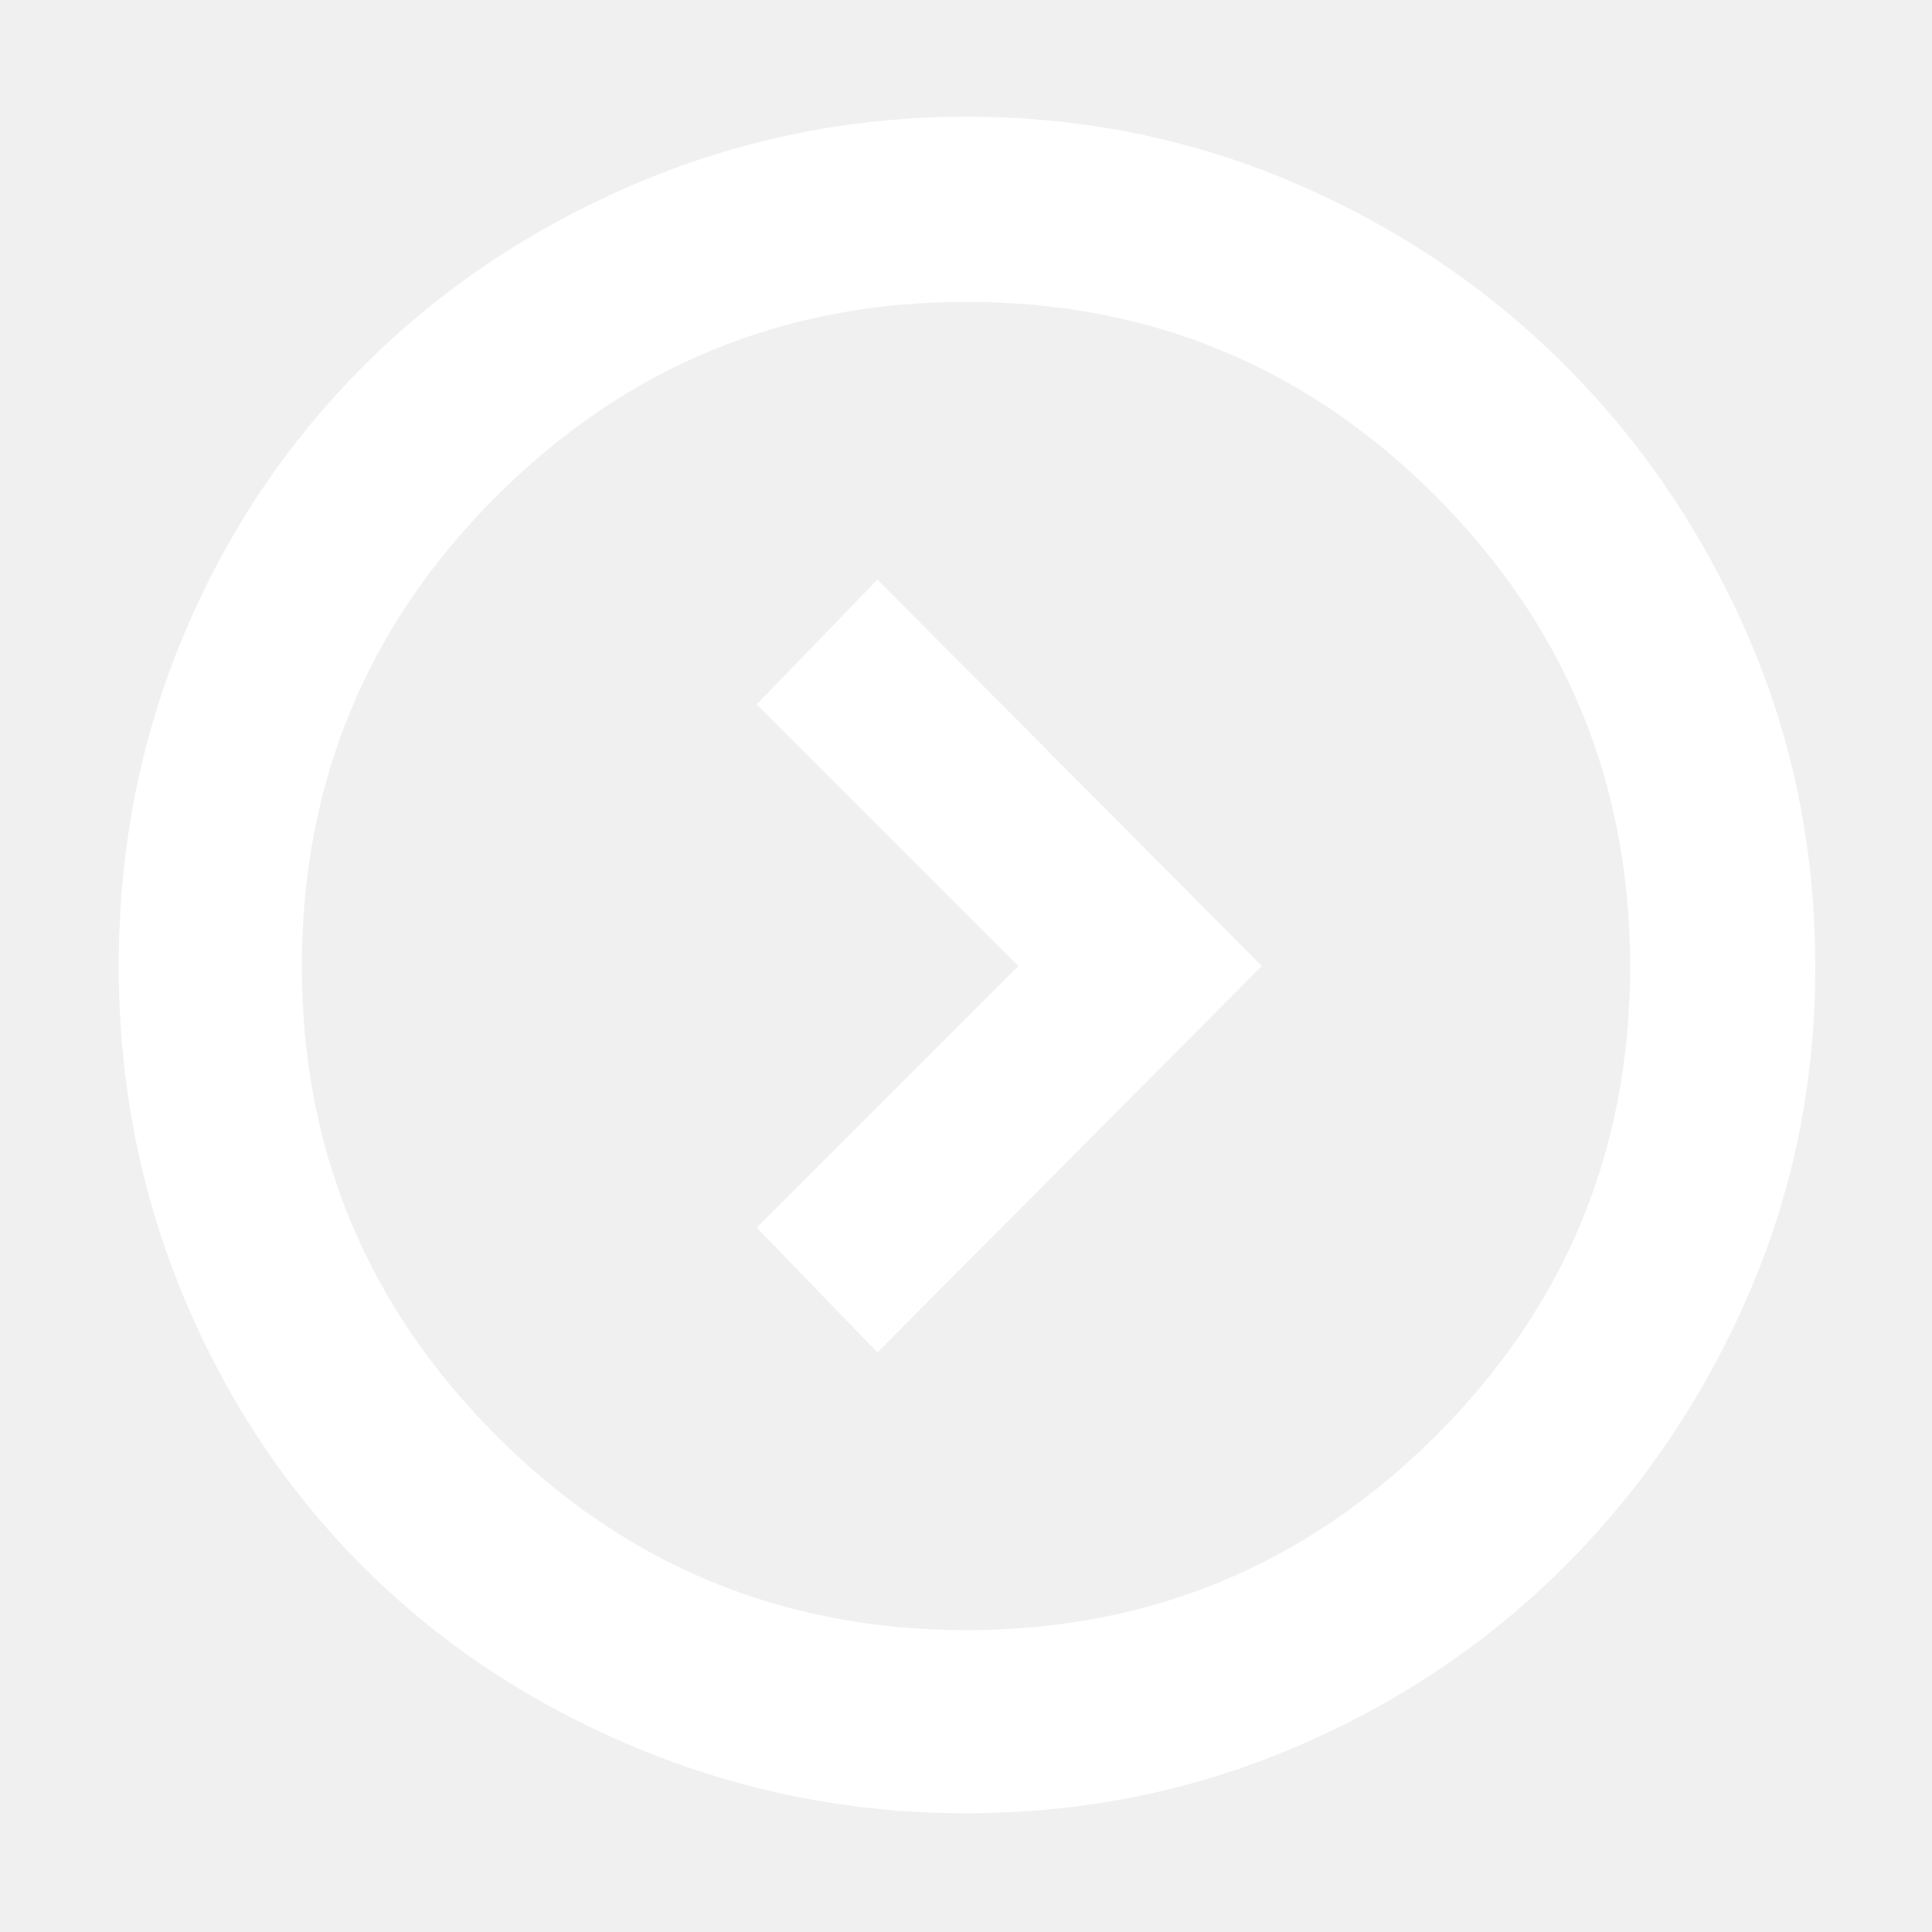
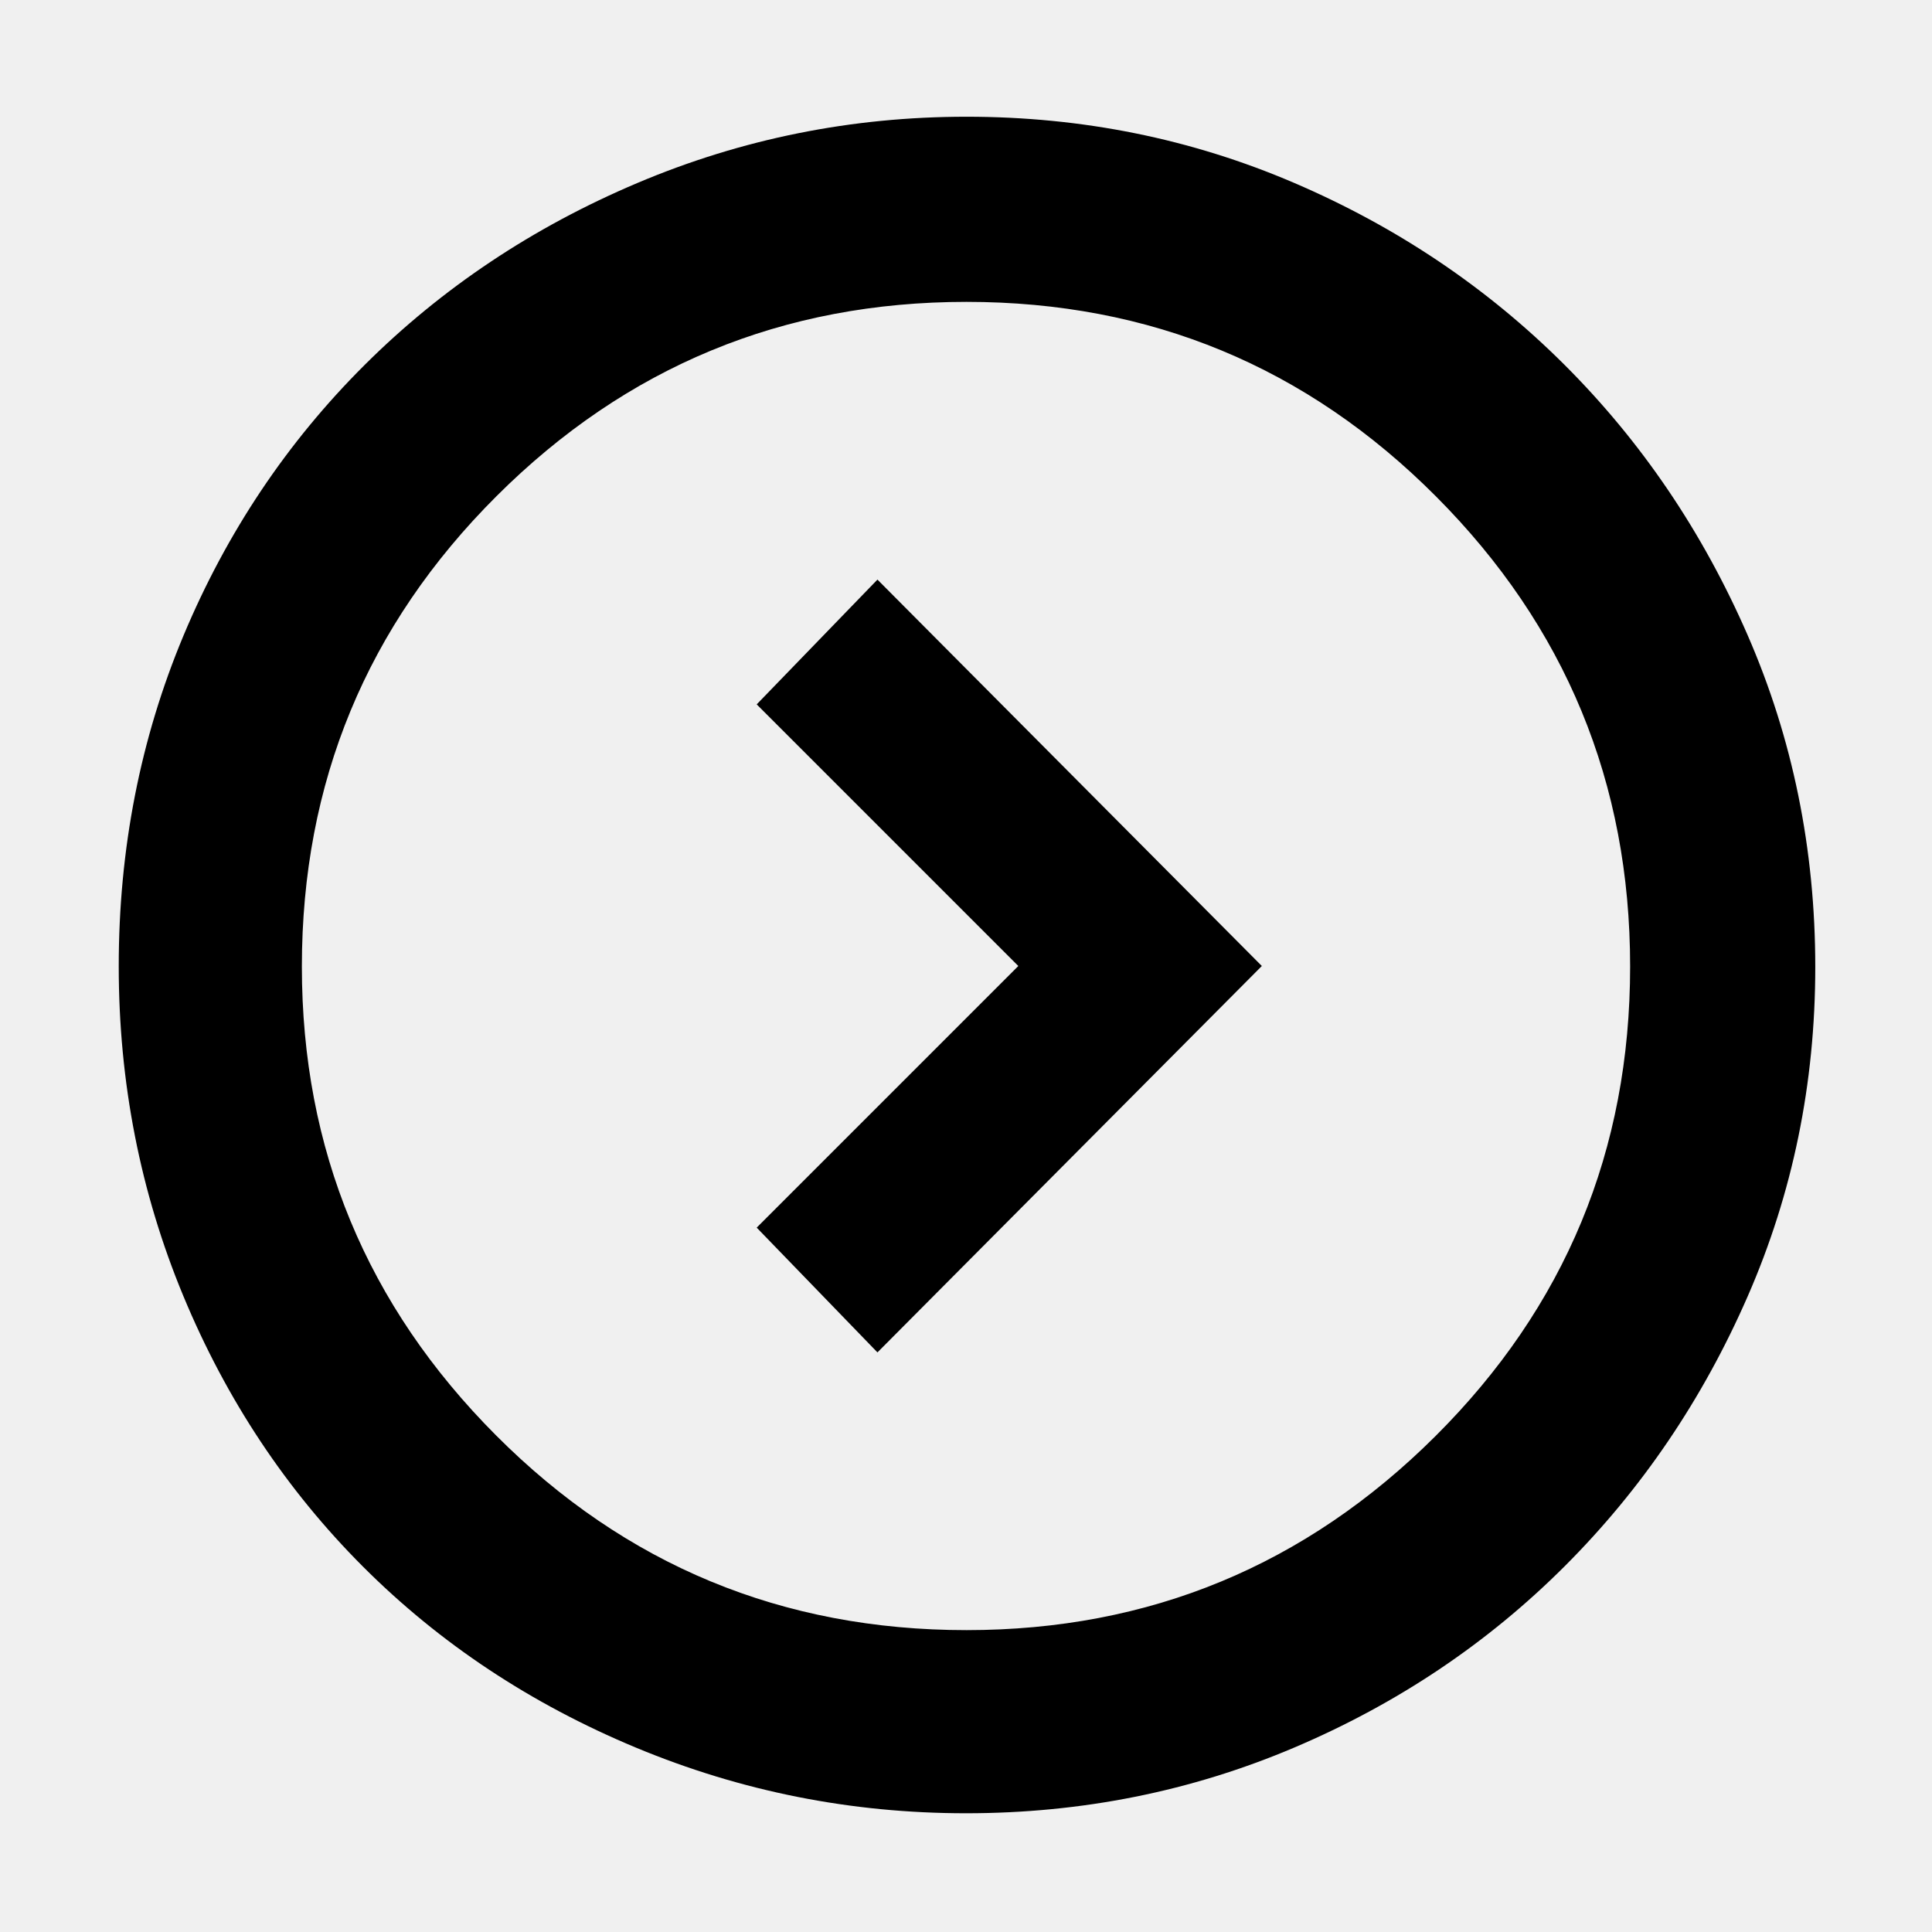
- <svg xmlns="http://www.w3.org/2000/svg" height="48px" viewBox="0 -960 960 960" width="48px" fill="#ffffff">
+ <svg xmlns="http://www.w3.org/2000/svg" height="48px" viewBox="0 -960 960 960" width="48px" fill="#000000">
  <path d="M506-480 376-350l60 62 191-192-191-192-60 62 130 130ZM480-59q-85.64 0-163.97-32.6-78.32-32.61-135.57-89.86T91.1-316.03Q59-393.35 59-479.86q0-87.41 32.16-164.28 32.17-76.86 89.91-134.41 57.75-57.55 135.58-90.5Q394.48-902 480.25-902q86.13 0 162.76 32.86 76.64 32.86 134.22 90.25 57.58 57.4 91.17 134.52Q902-567.26 902-479.46q0 86.74-33.56 163.55-33.55 76.81-91 134.2-57.44 57.38-134.3 90.05Q566.27-59 480-59Zm.27-91q136.24 0 232.99-96.39Q810-342.77 810-479.77q0-136.74-96.39-233.49Q617.23-810 480.23-810q-136.74 0-233.49 96.51Q150-616.97 150-479.73q0 136.24 96.51 232.99Q343.03-150 480.27-150ZM480-480Z" />
</svg>
